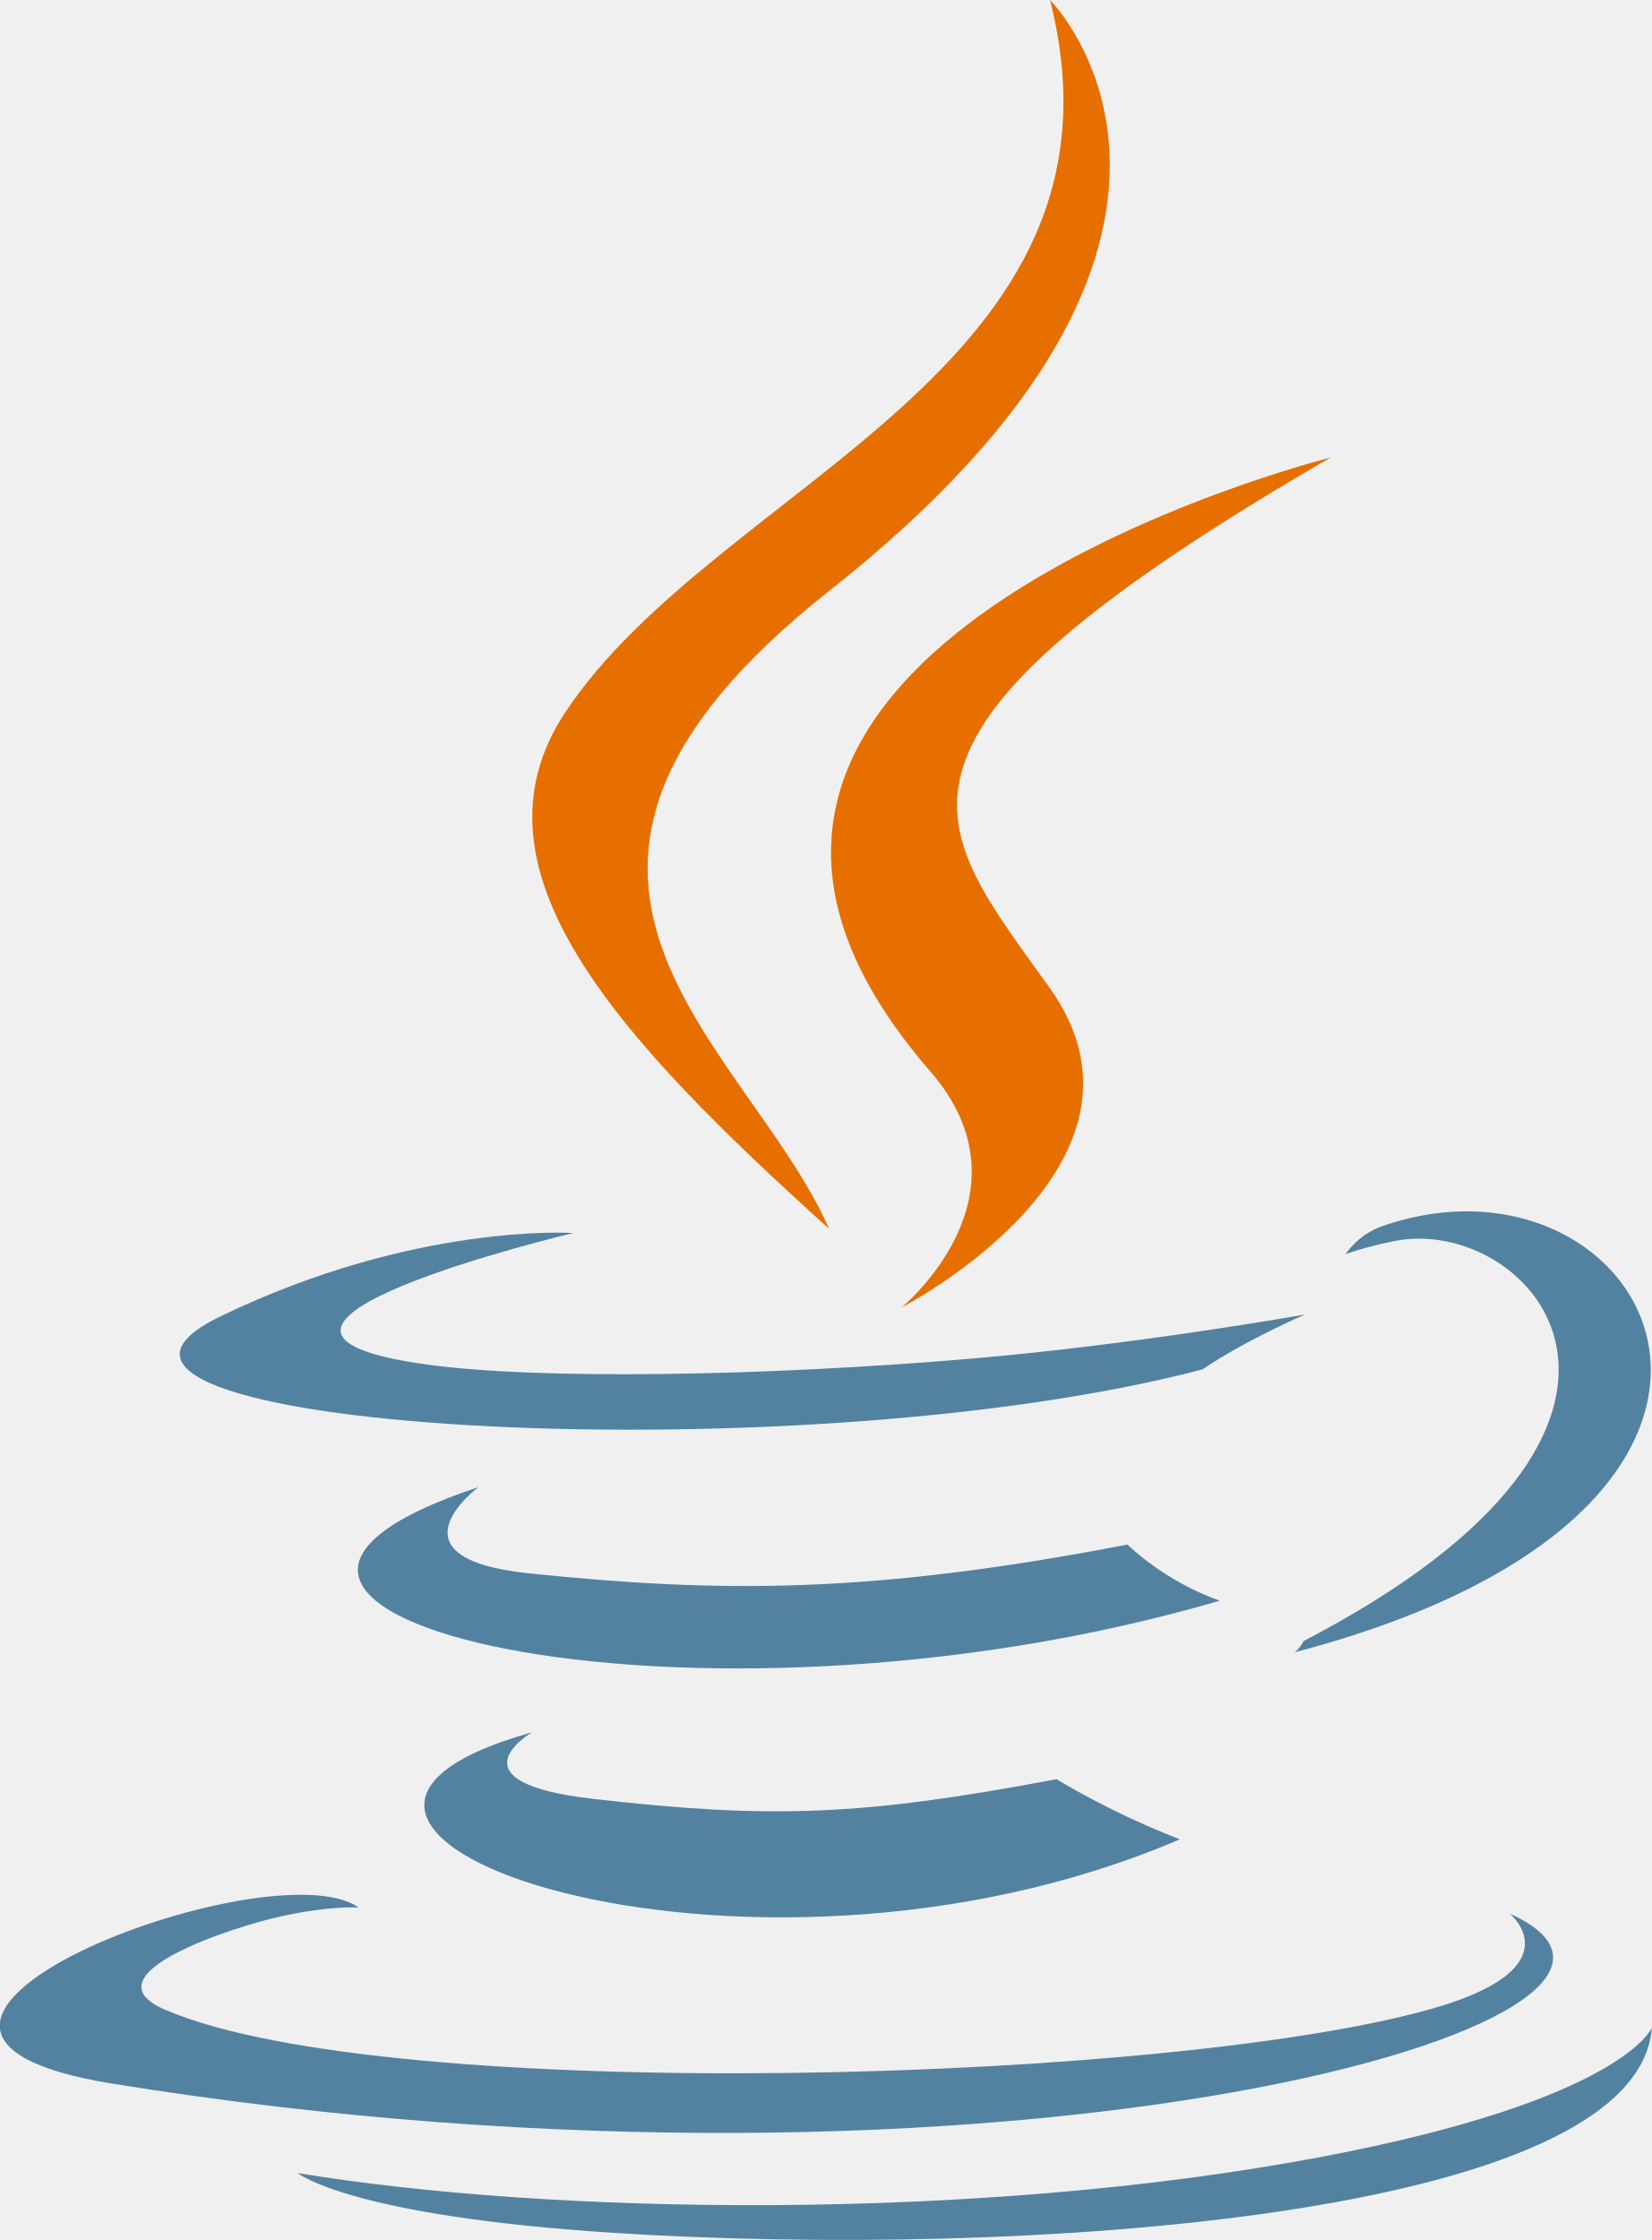
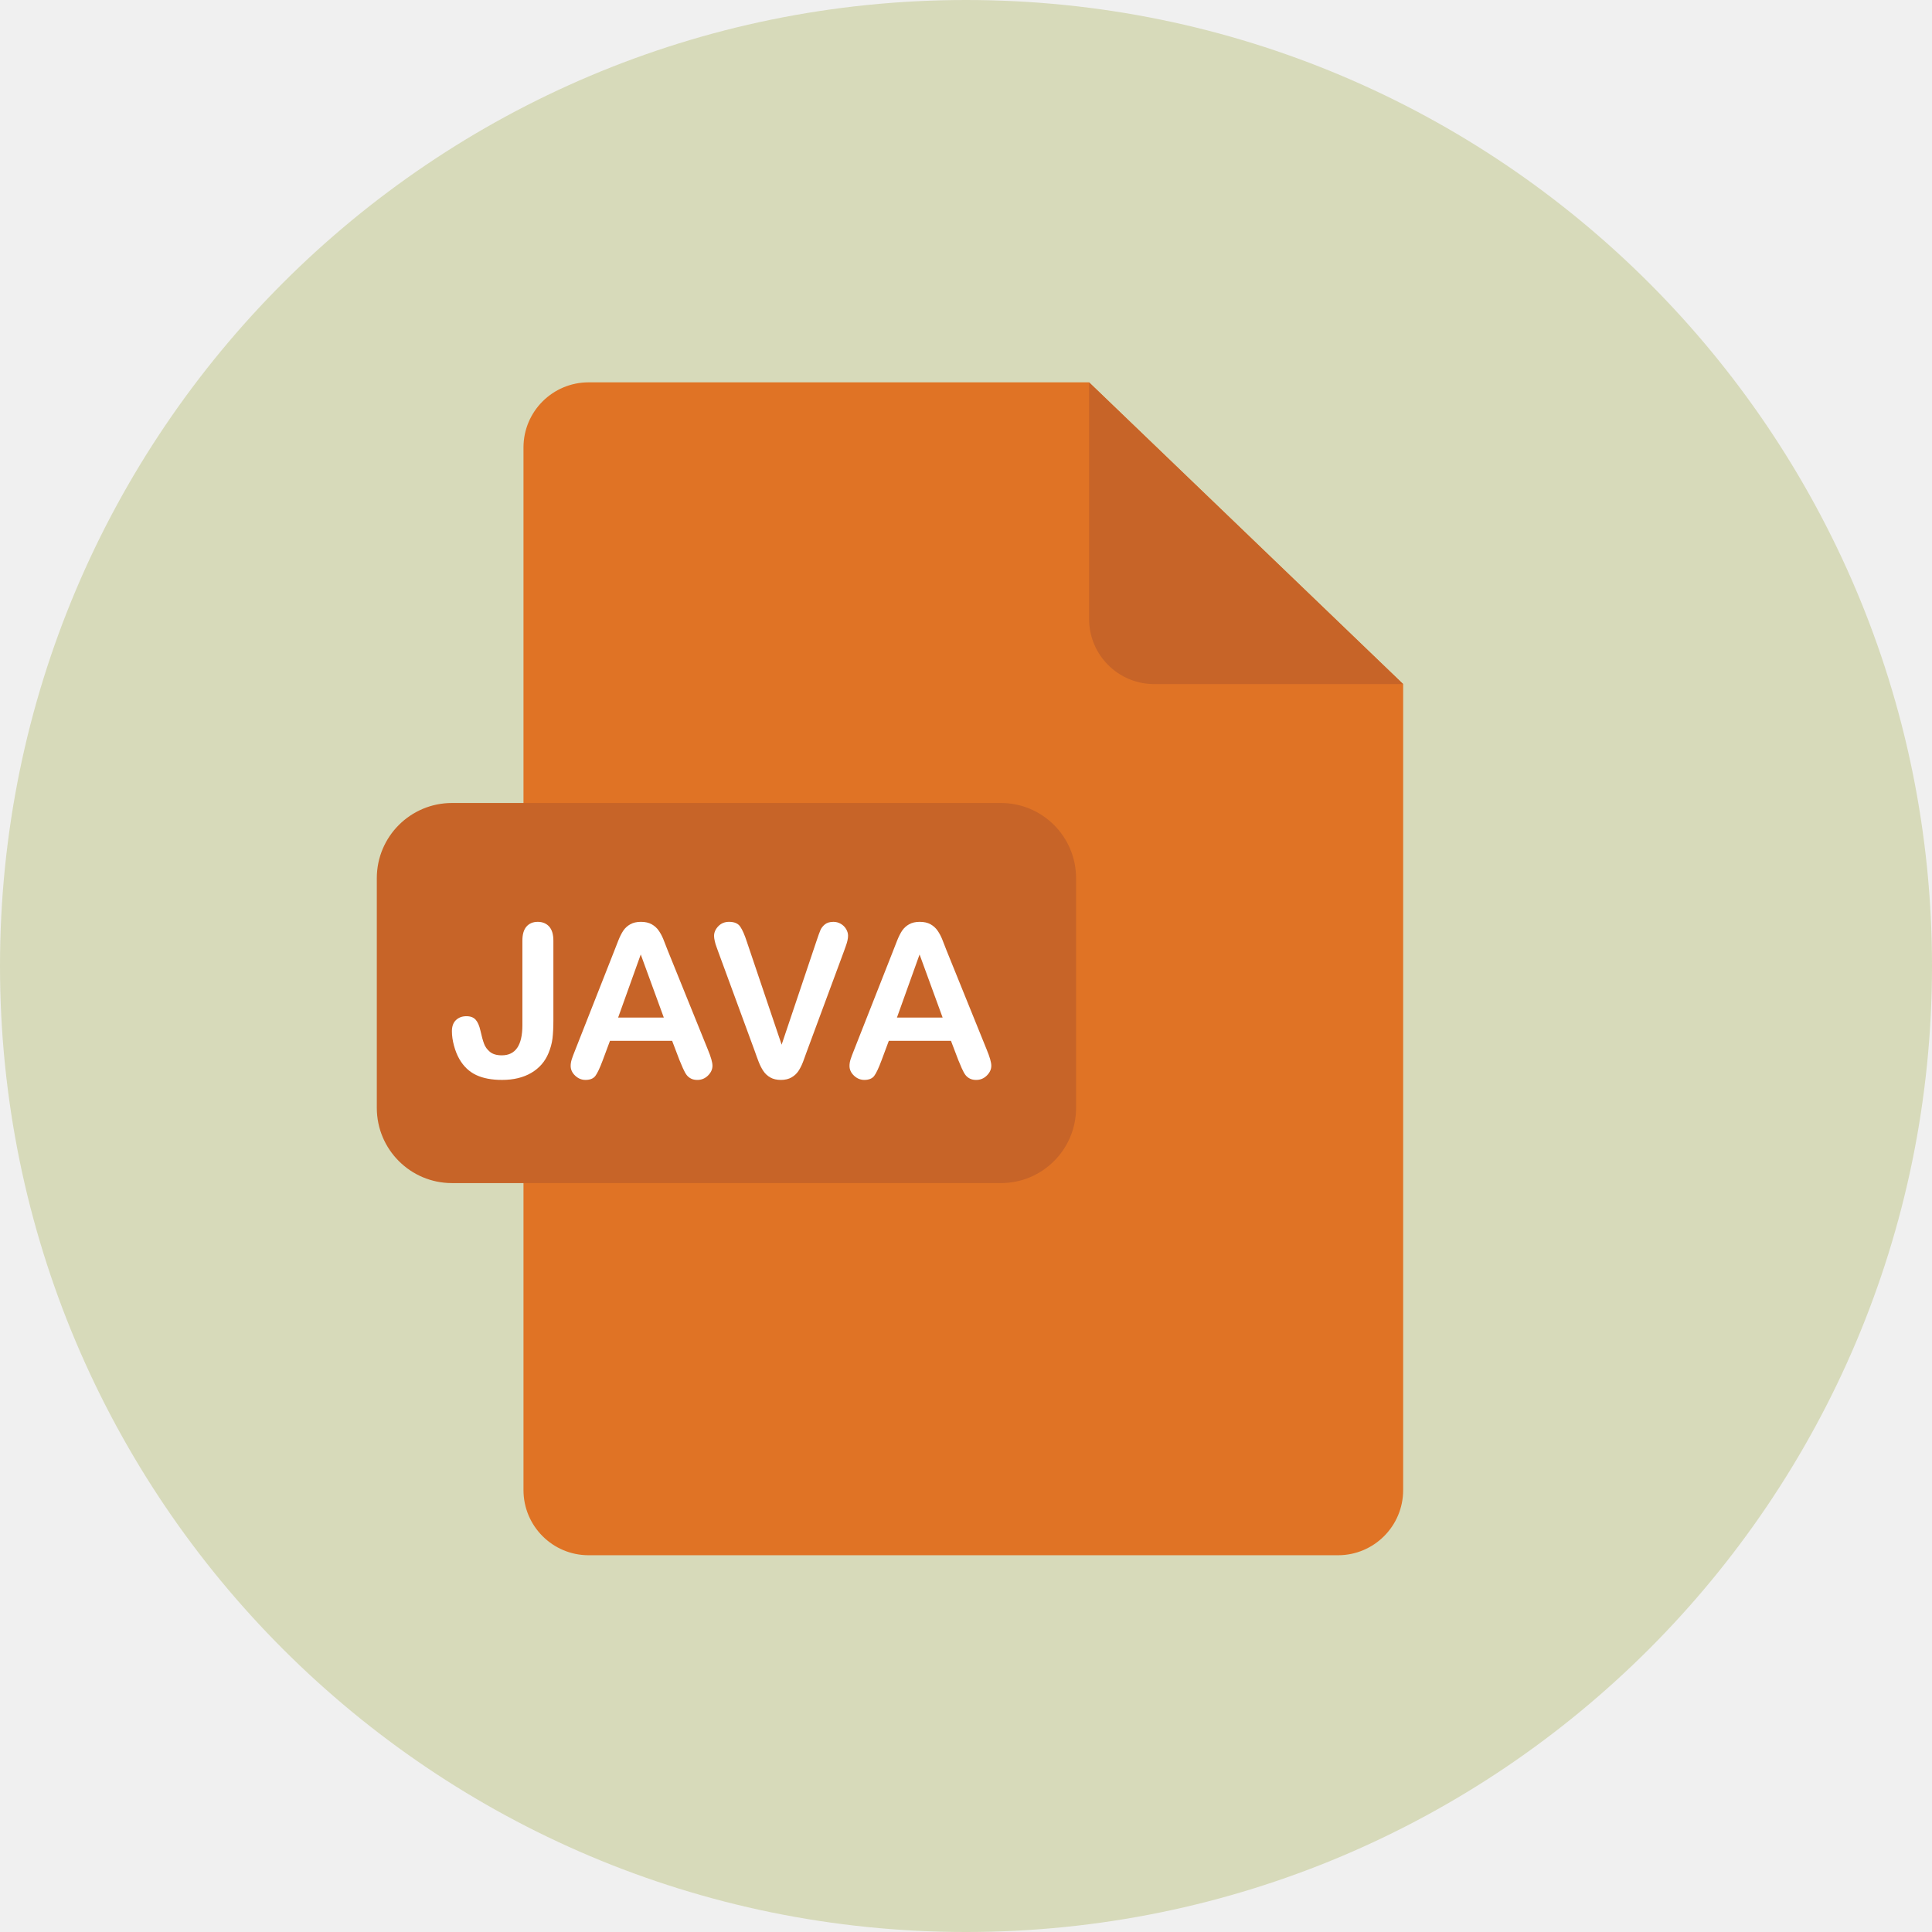
- <svg xmlns="http://www.w3.org/2000/svg" version="1.1" id="Layer_1" x="0px" y="0px" viewBox="0 0 90.63 122.88" style="enable-background:new 0 0 90.63 122.88" xml:space="preserve">
-   <style type="text/css">.st0{fill-rule:evenodd;clip-rule:evenodd;fill:#5382A1;} .st1{fill-rule:evenodd;clip-rule:evenodd;fill:#E76F00;}</style>
+ <svg xmlns="http://www.w3.org/2000/svg" version="1.1" id="Layer_1" x="0px" y="0px" viewBox="0 0 473.931 473.931" style="enable-background:new 0 0 473.931 473.931;" xml:space="preserve">
+   <circle style="fill:#D7DABA;" cx="236.966" cy="236.966" r="236.966" />
+   <path style="fill:#E07325;" d="M144.395,93.791c-8.823,0-15.981,7.154-15.981,15.981v255.757c0,8.827,7.158,15.981,15.981,15.981  H328.22c8.827,0,15.981-7.154,15.981-15.981V167.814l-77.047-74.023H144.395z" />
  <g>
-     <path class="st0" d="M29.19,95.03c0,0-4.7,2.73,3.34,3.65c9.74,1.11,14.71,0.95,25.44-1.08c0,0,2.82,1.77,6.76,3.3 C40.68,111.22,10.29,100.31,29.19,95.03L29.19,95.03z" />
-     <path class="st0" d="M26.25,81.58c0,0-5.27,3.9,2.78,4.73c10.4,1.07,18.62,1.16,32.83-1.58c0,0,1.97,1.99,5.06,3.08 C37.83,96.32,5.43,88.48,26.25,81.58L26.25,81.58z" />
-     <path class="st1" d="M51.03,58.76c5.93,6.82-1.56,12.96-1.56,12.96s15.05-7.77,8.14-17.5C51.15,45.15,46.2,40.64,73,25.1 C73,25.1,30.94,35.6,51.03,58.76L51.03,58.76z" />
-     <path class="st0" d="M82.84,104.98c0,0,3.47,2.86-3.83,5.08c-13.88,4.21-57.79,5.48-69.99,0.17c-4.38-1.91,3.84-4.55,6.42-5.11 c2.7-0.59,4.24-0.48,4.24-0.48c-4.88-3.43-31.52,6.74-13.53,9.66C55.2,122.25,95.56,110.72,82.84,104.98L82.84,104.98z" />
-     <path class="st0" d="M31.45,67.64c0,0-22.33,5.3-7.91,7.23c6.09,0.82,18.23,0.63,29.54-0.32c9.24-0.78,18.52-2.44,18.52-2.44 s-3.26,1.4-5.62,3.01c-22.68,5.96-66.49,3.19-53.88-2.91C22.77,67.05,31.45,67.64,31.45,67.64L31.45,67.64z" />
-     <path class="st0" d="M71.51,90.03c23.05-11.98,12.39-23.49,4.95-21.94c-1.82,0.38-2.64,0.71-2.64,0.71s0.68-1.06,1.97-1.52 c14.72-5.17,26.04,15.26-4.75,23.36C71.05,90.64,71.4,90.32,71.51,90.03L71.51,90.03z" />
-     <path class="st1" d="M57.61,0c0,0,12.77,12.77-12.11,32.41c-19.95,15.75-4.55,24.74-0.01,35C33.85,56.91,25.3,47.66,31.03,39.05 C39.45,26.41,62.76,20.29,57.61,0L57.61,0z" />
-     <path class="st0" d="M33.71,122.49c22.13,1.42,56.11-0.79,56.92-11.26c0,0-1.55,3.97-18.29,7.12c-18.89,3.55-42.18,3.14-56,0.86 C16.34,119.22,19.17,121.56,33.71,122.49L33.71,122.49z" />
+     <path style="fill:#C76428;" d="M344.205,167.814h-61.066c-8.827,0-15.981-7.154-15.981-15.981V93.791L344.205,167.814z" />
+     <path style="fill:#C76428;" d="M263.966,271.772c0,10.189-8.258,18.447-18.443,18.447H110.876   c-10.189,0-18.443-8.258-18.443-18.447v-56.351c0-10.189,8.254-18.443,18.443-18.443h134.647c10.185,0,18.443,8.254,18.443,18.443   V271.772z" />
  </g>
+   <g>
+     <path style="fill:#FFFFFF;" d="M135.747,230.736v19.644c0,1.706-0.075,3.154-0.217,4.348c-0.146,1.194-0.475,2.406-0.988,3.633   c-0.853,2.062-2.26,3.671-4.221,4.823c-1.961,1.152-4.348,1.725-7.162,1.725c-2.541,0-4.658-0.4-6.354-1.201   c-1.699-0.801-3.065-2.099-4.108-3.888c-0.546-0.954-0.992-2.054-1.328-3.3c-0.337-1.246-0.513-2.428-0.513-3.555   c0-1.194,0.333-2.107,0.999-2.735c0.666-0.629,1.515-0.947,2.559-0.947c1.007,0,1.766,0.292,2.275,0.868   c0.509,0.576,0.902,1.482,1.175,2.713c0.288,1.313,0.58,2.361,0.868,3.147c0.288,0.786,0.775,1.459,1.459,2.021   c0.685,0.561,1.654,0.846,2.915,0.846c3.356,0,5.04-2.466,5.04-7.394v-20.744c0-1.534,0.337-2.687,1.01-3.454   c0.677-0.767,1.594-1.152,2.75-1.152c1.175,0,2.107,0.385,2.803,1.152C135.399,228.053,135.747,229.202,135.747,230.736z" />
+     <path style="fill:#FFFFFF;" d="M166.669,260.026l-1.792-4.707h-15.244l-1.792,4.808c-0.7,1.875-1.298,3.143-1.792,3.798   s-1.306,0.984-2.428,0.984c-0.954,0-1.796-0.348-2.533-1.048s-1.1-1.493-1.1-2.38c0-0.513,0.082-1.04,0.254-1.587   c0.172-0.546,0.453-1.306,0.846-2.275l9.59-24.351c0.273-0.7,0.602-1.538,0.984-2.518c0.389-0.98,0.797-1.792,1.227-2.443   c0.438-0.647,1.01-1.171,1.717-1.572c0.703-0.4,1.579-0.602,2.619-0.602c1.055,0,1.942,0.202,2.649,0.602   c0.703,0.4,1.28,0.917,1.71,1.549c0.438,0.629,0.804,1.31,1.104,2.032c0.296,0.726,0.677,1.691,1.137,2.904l9.796,24.198   c0.767,1.841,1.152,3.18,1.152,4.015c0,0.868-0.363,1.665-1.085,2.391c-0.726,0.726-1.601,1.089-2.623,1.089   c-0.595,0-1.108-0.105-1.534-0.318c-0.427-0.213-0.786-0.501-1.074-0.868c-0.288-0.367-0.599-0.932-0.935-1.688   C167.197,261.276,166.909,260.602,166.669,260.026z M151.631,249.613h11.203l-5.654-15.476L151.631,249.613z" />
+     <path style="fill:#FFFFFF;" d="M183.245,231.121l8.494,25.145l8.516-25.324c0.442-1.328,0.775-2.256,0.999-2.776   c0.224-0.52,0.587-0.988,1.1-1.407c0.513-0.419,1.209-0.625,2.099-0.625c0.647,0,1.25,0.161,1.8,0.486   c0.554,0.322,0.992,0.756,1.31,1.291c0.314,0.539,0.471,1.078,0.471,1.624c0,0.374-0.052,0.778-0.153,1.216   c-0.101,0.438-0.232,0.861-0.385,1.28c-0.153,0.419-0.307,0.849-0.46,1.291l-9.081,24.505c-0.326,0.935-0.647,1.83-0.973,2.672   s-0.7,1.587-1.126,2.226c-0.427,0.64-0.995,1.164-1.699,1.572c-0.707,0.408-1.575,0.614-2.597,0.614s-1.89-0.202-2.597-0.602   c-0.703-0.4-1.28-0.932-1.71-1.587c-0.438-0.655-0.816-1.403-1.141-2.238c-0.326-0.834-0.647-1.721-0.973-2.66l-8.928-24.299   c-0.153-0.445-0.311-0.879-0.471-1.306c-0.165-0.427-0.299-0.887-0.408-1.381c-0.112-0.494-0.168-0.913-0.168-1.253   c0-0.868,0.352-1.661,1.048-2.38c0.696-0.718,1.579-1.074,2.634-1.074c1.298,0,2.215,0.397,2.746,1.19   C182.134,228.116,182.684,229.381,183.245,231.121z" />
+     <path style="fill:#FFFFFF;" d="M235.069,260.026l-1.792-4.707h-15.244l-1.792,4.808c-0.7,1.875-1.298,3.143-1.792,3.798   s-1.306,0.984-2.428,0.984c-0.954,0-1.796-0.348-2.533-1.048s-1.1-1.493-1.1-2.38c0-0.513,0.082-1.04,0.254-1.587   c0.172-0.546,0.453-1.306,0.846-2.275l9.59-24.351c0.273-0.7,0.602-1.538,0.984-2.518c0.389-0.98,0.797-1.792,1.227-2.443   c0.438-0.647,1.01-1.171,1.717-1.572c0.703-0.4,1.579-0.602,2.619-0.602c1.055,0,1.942,0.202,2.649,0.602   c0.703,0.4,1.28,0.917,1.71,1.549c0.438,0.629,0.804,1.31,1.104,2.032c0.296,0.726,0.677,1.691,1.137,2.904l9.796,24.198   c0.767,1.841,1.152,3.18,1.152,4.015c0,0.868-0.363,1.665-1.085,2.391c-0.726,0.726-1.601,1.089-2.623,1.089   c-0.595,0-1.108-0.105-1.534-0.318c-0.427-0.213-0.786-0.501-1.074-0.868c-0.288-0.367-0.599-0.932-0.935-1.688   C235.592,261.276,235.304,260.602,235.069,260.026z M220.027,249.613h11.203l-5.654-15.476L220.027,249.613z" />
+   </g>
+   <g>
+ </g>
+   <g>
+ </g>
+   <g>
+ </g>
+   <g>
+ </g>
+   <g>
+ </g>
+   <g>
+ </g>
+   <g>
+ </g>
+   <g>
+ </g>
+   <g>
+ </g>
+   <g>
+ </g>
+   <g>
+ </g>
+   <g>
+ </g>
+   <g>
+ </g>
+   <g>
+ </g>
+   <g>
+ </g>
</svg>
